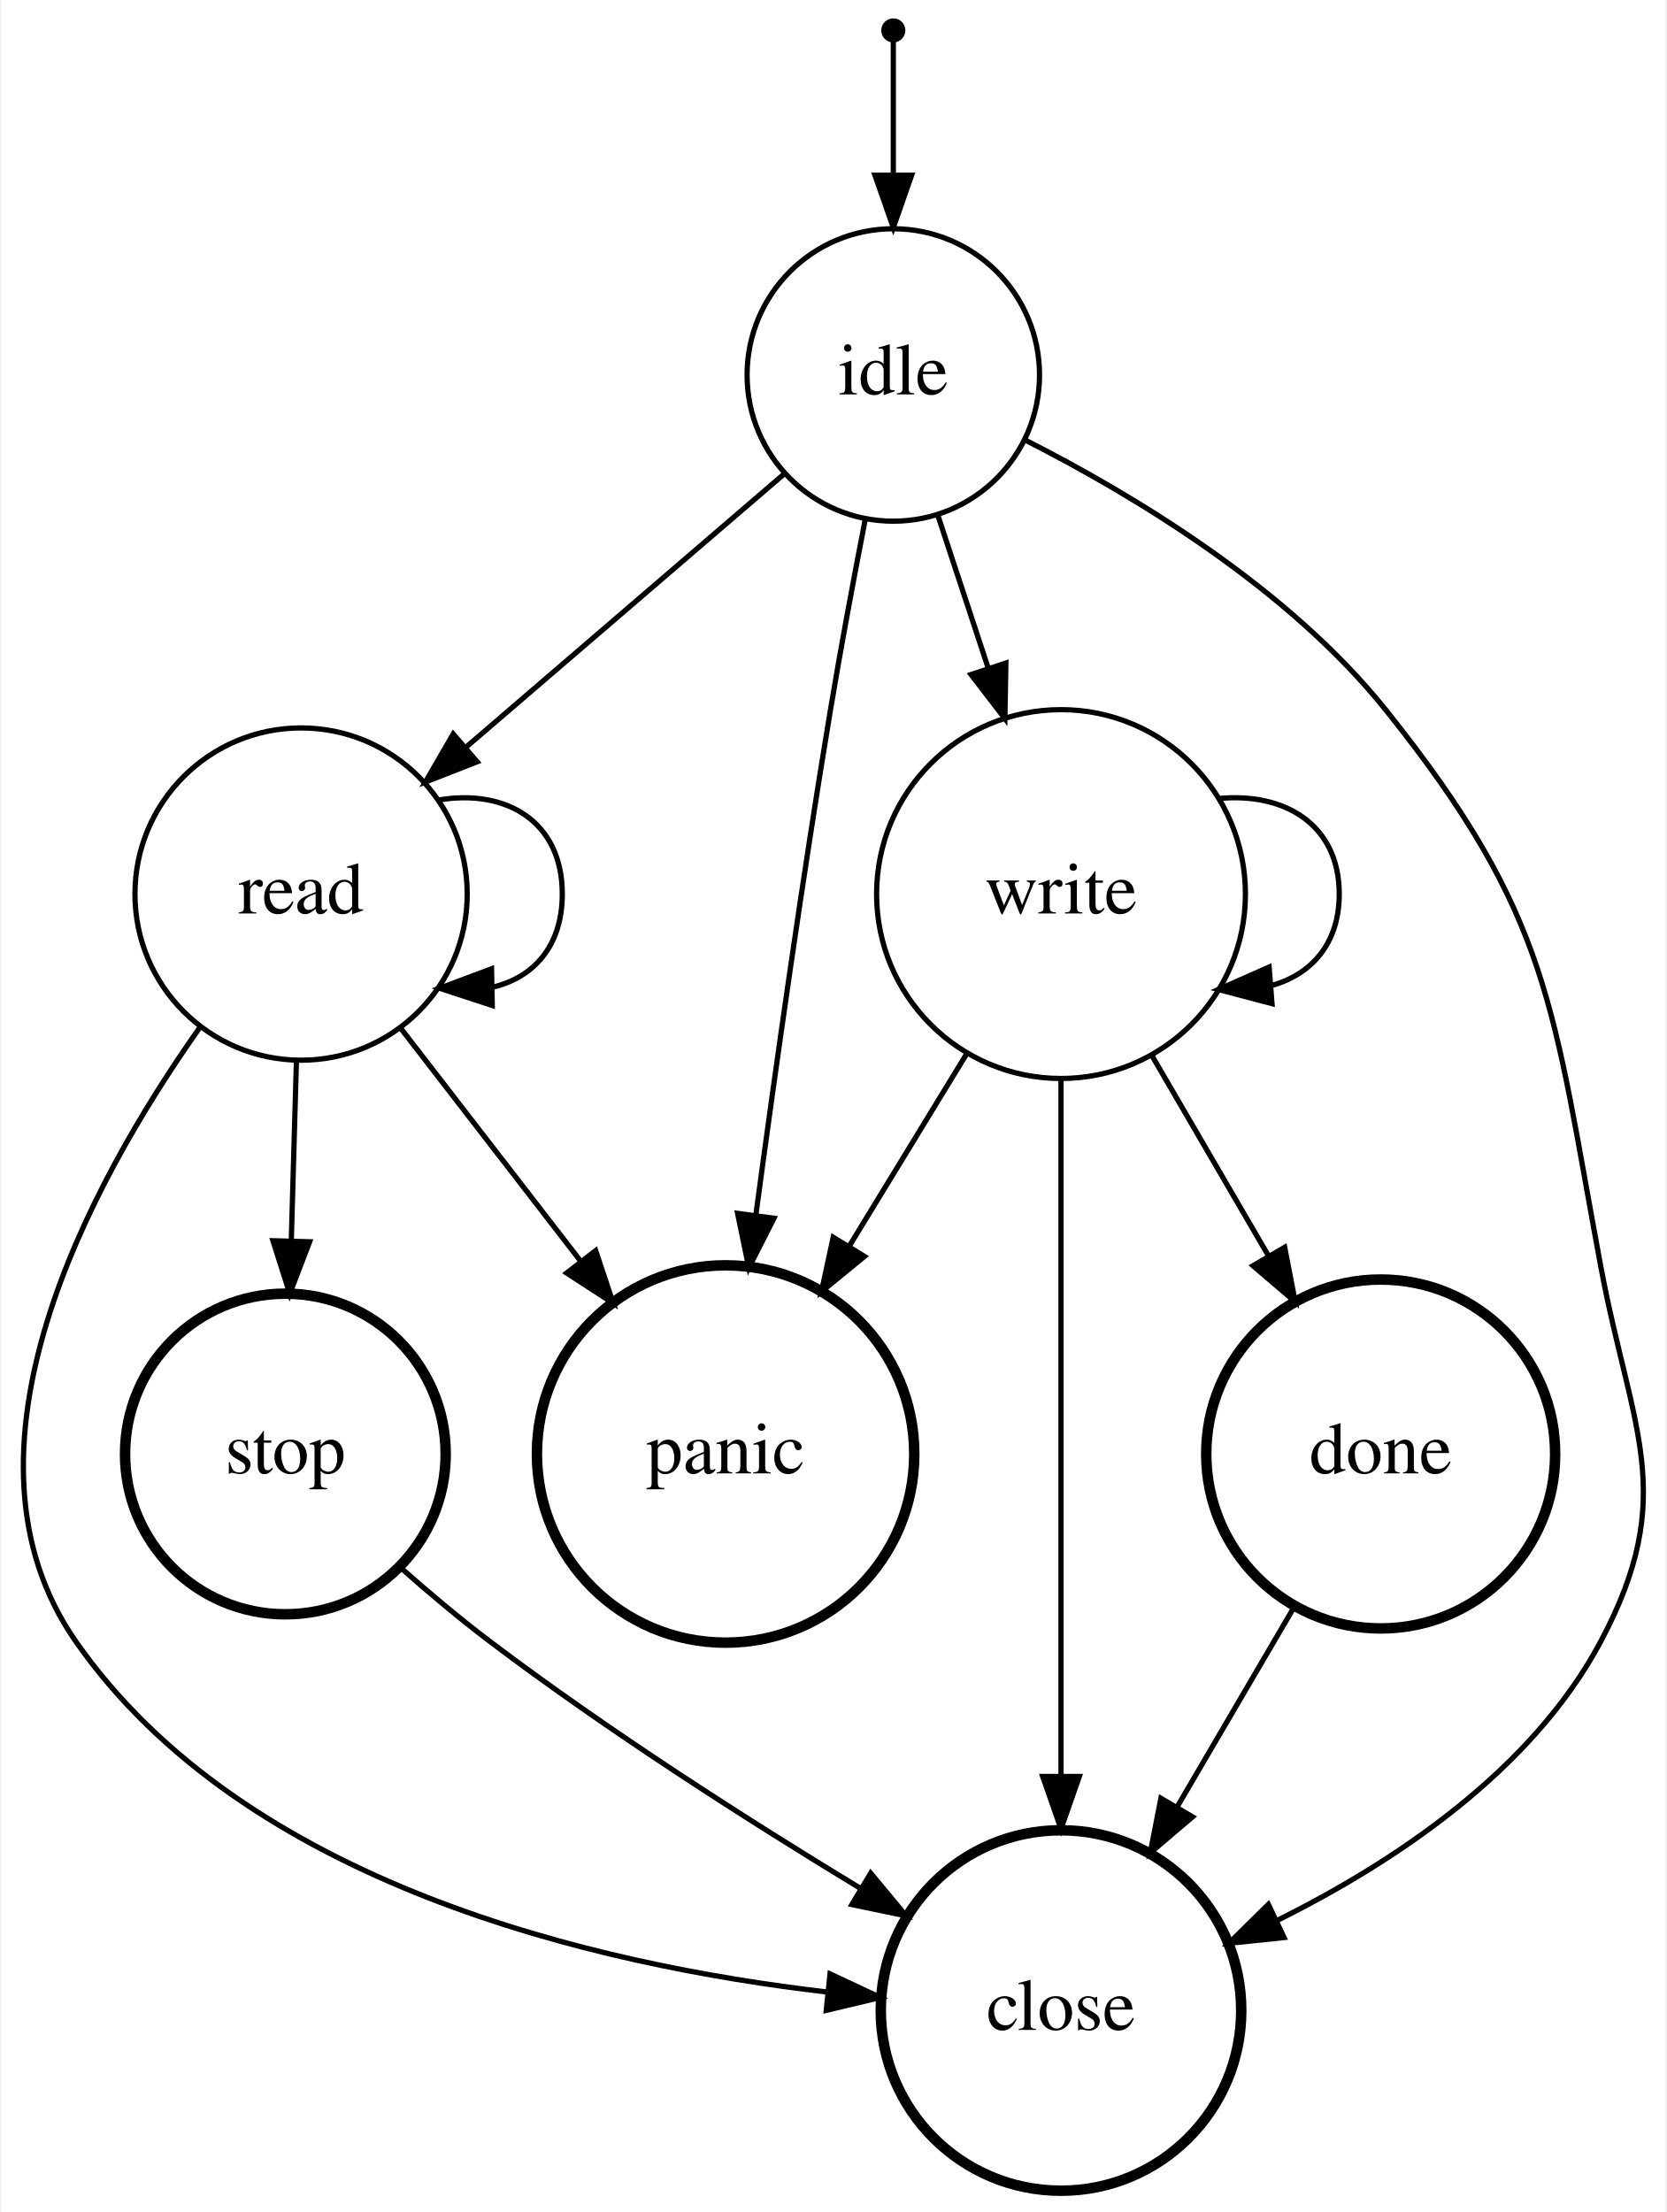
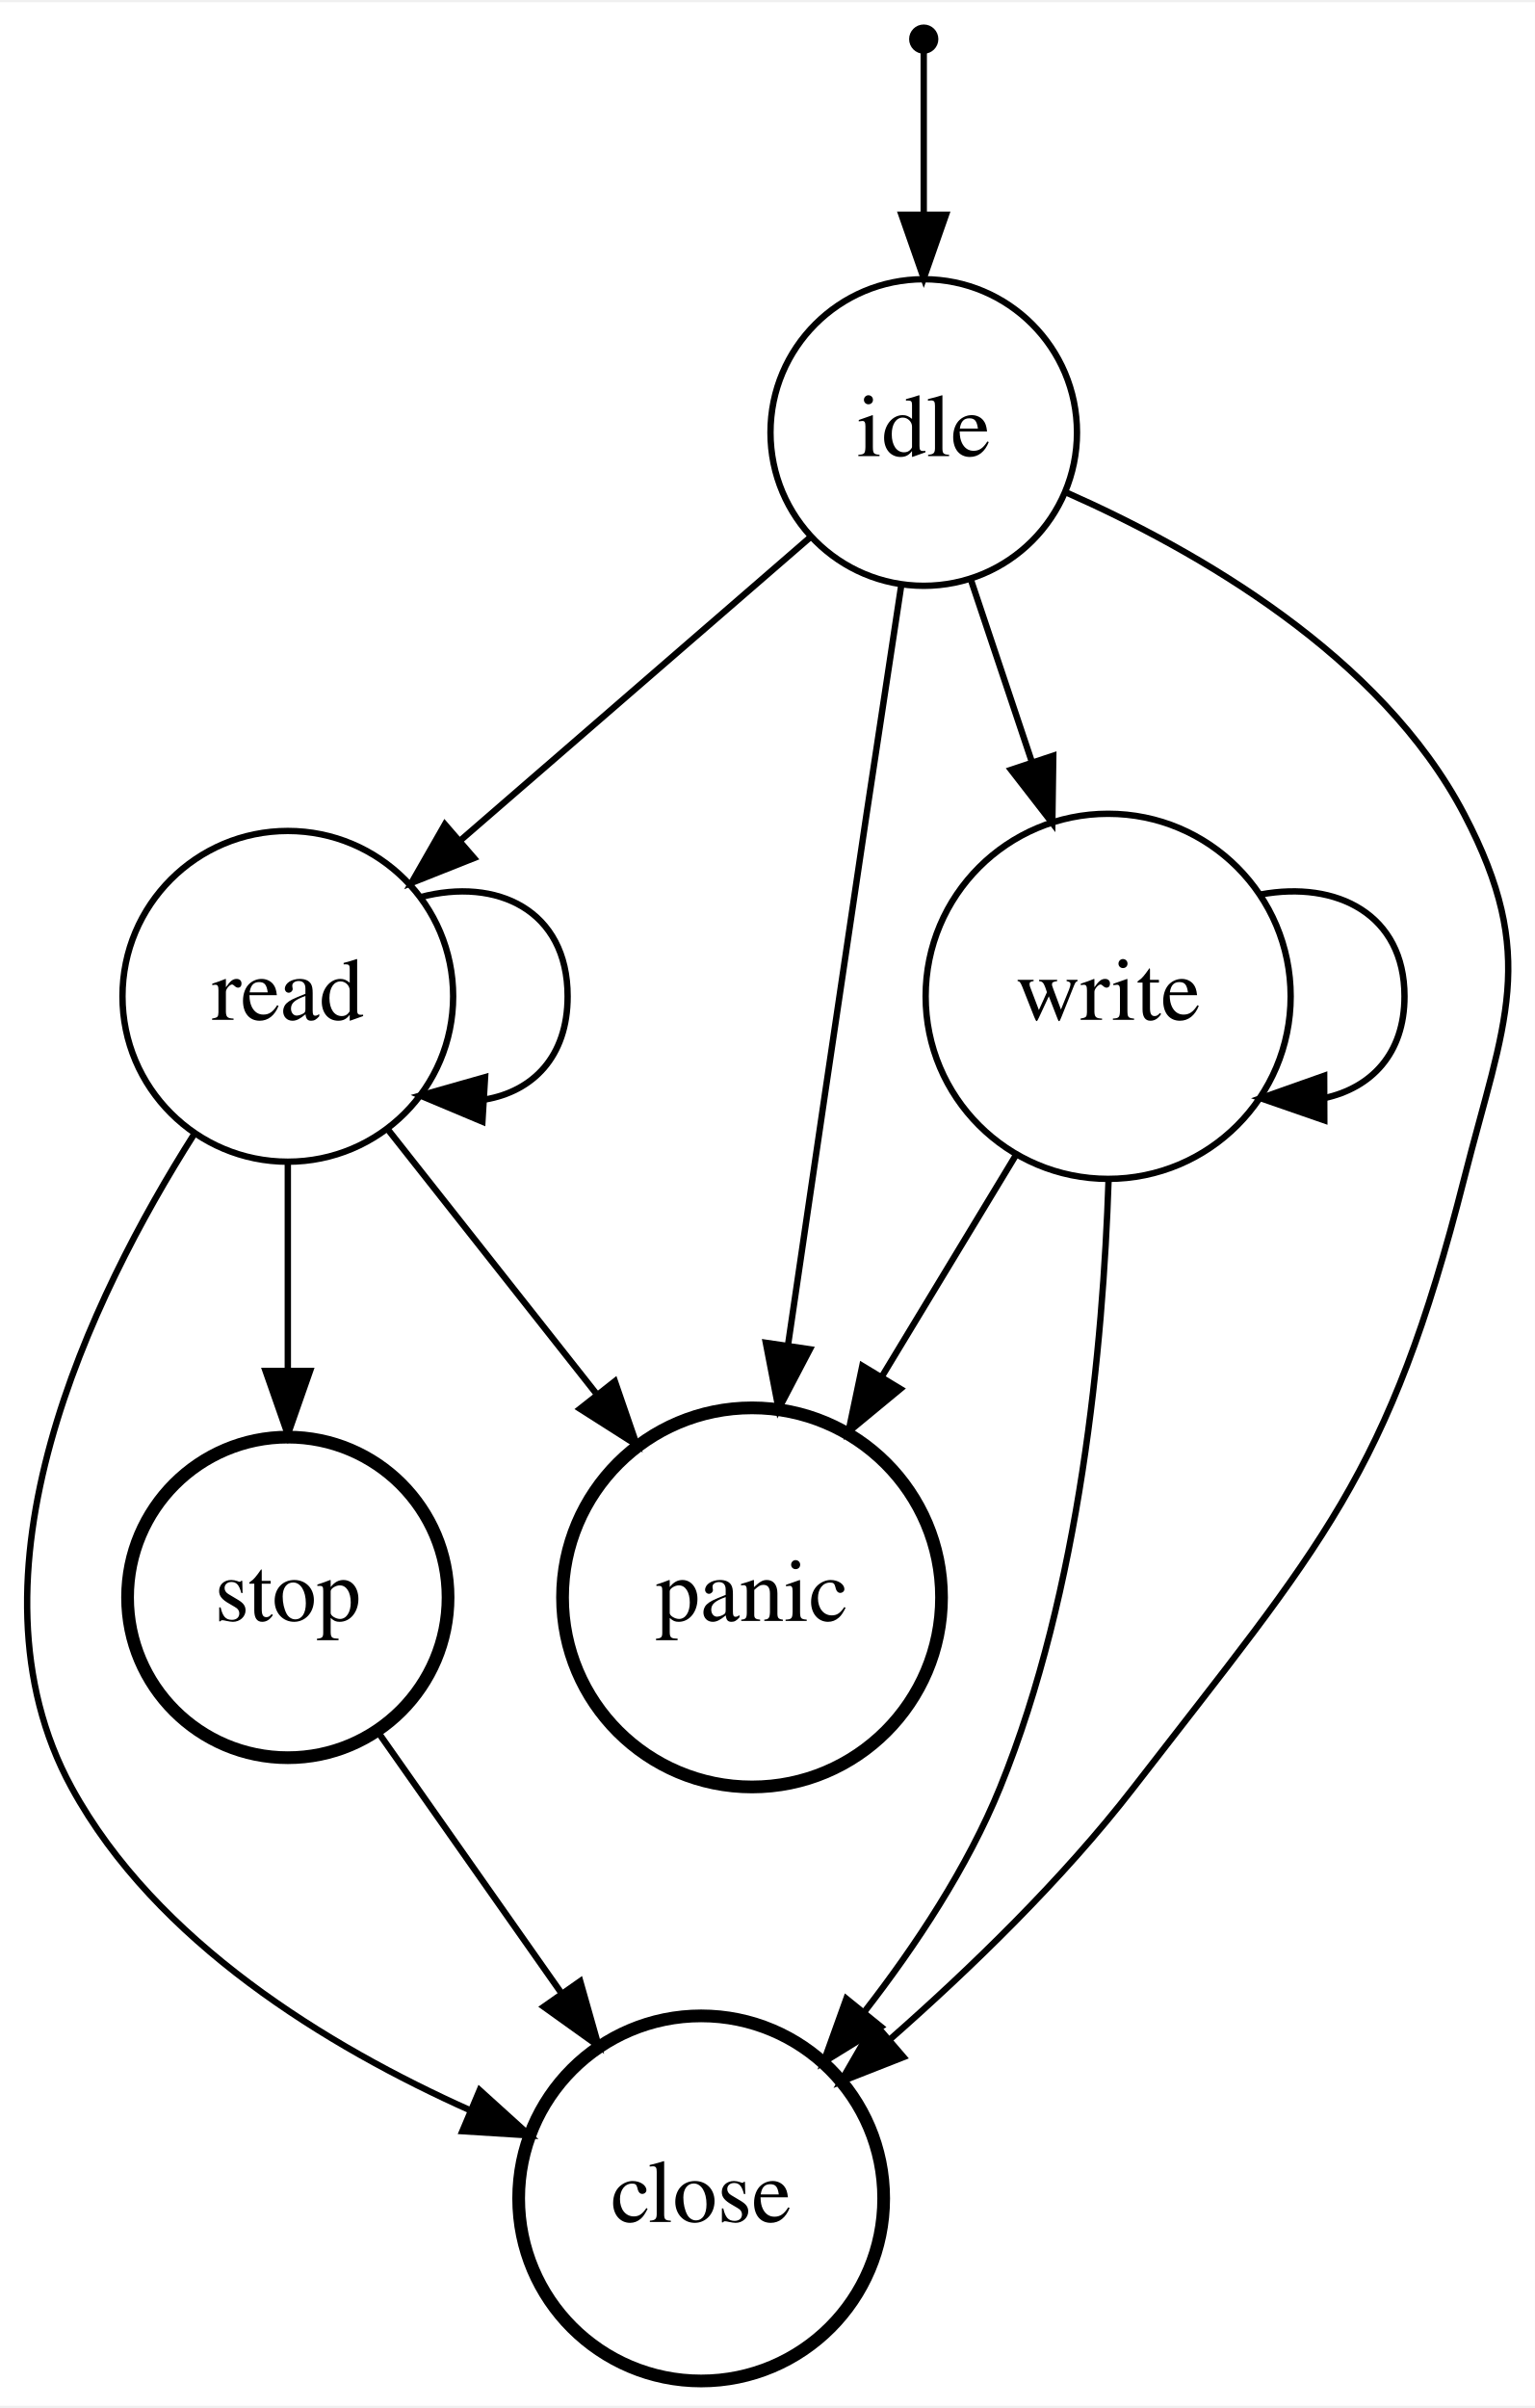
- <svg xmlns="http://www.w3.org/2000/svg" width="318pt" height="422pt" viewBox="0.00 0.00 317.52 422.08">
-   <g id="graph0" class="graph" transform="scale(1 1) rotate(0) translate(4 418.08)">
-     <polygon fill="white" stroke="transparent" points="-4,4 -4,-418.08 313.52,-418.08 313.52,4 -4,4" />
+ <svg xmlns="http://www.w3.org/2000/svg" width="241pt" height="378pt" viewBox="0.00 0.00 241.37 377.88">
+   <g id="graph0" class="graph" transform="scale(1 1) rotate(0) translate(4 373.88)">
+     <polygon fill="white" stroke="transparent" points="-4,4 -4,-373.88 237.37,-373.88 237.37,4 -4,4" />
    <g id="node1" class="node">
-       <ellipse fill="black" stroke="black" cx="166.18" cy="-412.28" rx="1.8" ry="1.8" />
+       <ellipse fill="black" stroke="black" cx="141.26" cy="-368.08" rx="1.8" ry="1.8" />
    </g>
    <g id="node2" class="node">
-       <ellipse fill="none" stroke="black" cx="166.18" cy="-346.53" rx="27.9" ry="27.9" />
-       <text text-anchor="middle" x="166.18" y="-342.83" font-family="Times,serif" font-size="14.00">idle</text>
+       <ellipse fill="none" stroke="black" cx="141.26" cy="-306.23" rx="24.1" ry="24.1" />
+       <text text-anchor="middle" x="141.26" y="-302.53" font-family="Times,serif" font-size="14.00">idle</text>
    </g>
    <g id="edge1" class="edge">
-       <path fill="none" stroke="black" d="M166.18,-410.17C166.18,-406.82 166.18,-396.31 166.18,-384.83" />
-       <polygon fill="black" stroke="black" points="169.68,-384.65 166.18,-374.65 162.68,-384.65 169.68,-384.65" />
+       <path fill="none" stroke="black" d="M141.26,-366.04C141.26,-362.73 141.26,-351.95 141.26,-340.52" />
+       <polygon fill="black" stroke="black" points="144.76,-340.47 141.26,-330.47 137.76,-340.47 144.76,-340.47" />
    </g>
    <g id="node3" class="node">
-       <ellipse fill="none" stroke="black" cx="53.18" cy="-247.48" rx="31.7" ry="31.7" />
-       <text text-anchor="middle" x="53.18" y="-243.78" font-family="Times,serif" font-size="14.00">read</text>
+       <ellipse fill="none" stroke="black" cx="41.26" cy="-217.59" rx="26" ry="26" />
+       <text text-anchor="middle" x="41.26" y="-213.89" font-family="Times,serif" font-size="14.00">read</text>
    </g>
    <g id="edge2" class="edge">
-       <path fill="none" stroke="black" d="M145.45,-327.73C128.43,-313.11 104.04,-292.17 84.62,-275.48" />
-       <polygon fill="black" stroke="black" points="86.77,-272.72 76.9,-268.86 82.21,-278.03 86.77,-272.72" />
+       <path fill="none" stroke="black" d="M123.39,-289.74C108.09,-276.49 85.83,-257.21 68.35,-242.06" />
+       <polygon fill="black" stroke="black" points="70.54,-239.33 60.7,-235.42 65.96,-244.62 70.54,-239.33" />
    </g>
    <g id="node4" class="node">
-       <ellipse fill="none" stroke="black" cx="198.18" cy="-247.48" rx="35.19" ry="35.19" />
-       <text text-anchor="middle" x="198.18" y="-243.78" font-family="Times,serif" font-size="14.00">write</text>
+       <ellipse fill="none" stroke="black" cx="170.26" cy="-217.59" rx="28.7" ry="28.7" />
+       <text text-anchor="middle" x="170.26" y="-213.89" font-family="Times,serif" font-size="14.00">write</text>
    </g>
    <g id="edge3" class="edge">
-       <path fill="none" stroke="black" d="M174.67,-319.78C177.61,-310.85 181,-300.59 184.26,-290.69" />
-       <polygon fill="black" stroke="black" points="187.66,-291.56 187.47,-280.97 181.01,-289.37 187.66,-291.56" />
+       <path fill="none" stroke="black" d="M148.73,-282.92C151.62,-274.29 155,-264.18 158.22,-254.58" />
+       <polygon fill="black" stroke="black" points="161.63,-255.42 161.48,-244.83 154.99,-253.2 161.63,-255.42" />
    </g>
    <g id="node5" class="node">
-       <ellipse fill="none" stroke="black" stroke-width="2" cx="198.18" cy="-34.45" rx="34.39" ry="34.39" />
-       <text text-anchor="middle" x="198.18" y="-30.75" font-family="Times,serif" font-size="14.00">close</text>
+       <ellipse fill="none" stroke="black" stroke-width="2" cx="106.26" cy="-28.6" rx="28.7" ry="28.7" />
+       <text text-anchor="middle" x="106.26" y="-24.9" font-family="Times,serif" font-size="14.00">close</text>
    </g>
    <g id="edge4" class="edge">
-       <path fill="none" stroke="black" d="M191.3,-334.14C212.28,-323.48 241.65,-305.74 260.18,-282.58 291.78,-243.07 291.91,-226.12 301.18,-176.39 307,-145.15 316.1,-132.95 301.18,-104.89 288.09,-80.29 261.98,-62.83 239.32,-51.58" />
-       <polygon fill="black" stroke="black" points="240.74,-48.37 230.2,-47.27 237.75,-54.7 240.74,-48.37" />
+       <path fill="none" stroke="black" d="M163.7,-296.79C184.18,-287.73 213.19,-271.18 226.26,-246.18 238.04,-223.66 232.52,-213.63 226.26,-188.99 214.34,-142.04 203.89,-131.52 174.26,-93.19 163.13,-78.79 148.63,-64.75 135.88,-53.54" />
+       <polygon fill="black" stroke="black" points="138.08,-50.82 128.22,-46.95 133.52,-56.13 138.08,-50.82" />
    </g>
    <g id="node6" class="node">
-       <ellipse fill="none" stroke="black" stroke-width="2" cx="134.18" cy="-140.64" rx="36" ry="36" />
-       <text text-anchor="middle" x="134.18" y="-136.94" font-family="Times,serif" font-size="14.00">panic</text>
+       <ellipse fill="none" stroke="black" stroke-width="2" cx="114.26" cy="-123.09" rx="29.8" ry="29.8" />
+       <text text-anchor="middle" x="114.26" y="-119.39" font-family="Times,serif" font-size="14.00">panic</text>
    </g>
    <g id="edge5" class="edge">
-       <path fill="none" stroke="black" d="M160.82,-318.93C158.64,-307.73 156.17,-294.54 154.18,-282.58 148.84,-250.48 143.7,-214.11 139.97,-186.36" />
-       <polygon fill="black" stroke="black" points="143.41,-185.62 138.61,-176.17 136.47,-186.55 143.41,-185.62" />
+       <path fill="none" stroke="black" d="M137.73,-282.24C136.06,-271.32 134.05,-258.08 132.26,-246.18 128.09,-218.31 123.45,-186.85 119.93,-162.85" />
+       <polygon fill="black" stroke="black" points="123.36,-162.1 118.44,-152.71 116.43,-163.12 123.36,-162.1" />
    </g>
    <g id="edge6" class="edge">
-       <path fill="none" stroke="black" d="M79.59,-265.45C92.07,-267.54 103.02,-261.55 103.02,-247.48 103.02,-237.48 97.49,-231.56 89.8,-229.73" />
-       <polygon fill="black" stroke="black" points="89.66,-226.22 79.59,-229.51 89.52,-233.22 89.66,-226.22" />
+       <path fill="none" stroke="black" d="M62.09,-233.18C74.09,-236.36 85.26,-231.17 85.26,-217.59 85.26,-208.04 79.74,-202.64 72.29,-201.37" />
+       <polygon fill="black" stroke="black" points="71.86,-197.89 62.09,-201.99 72.28,-204.88 71.86,-197.89" />
    </g>
    <g id="edge8" class="edge">
-       <path fill="none" stroke="black" d="M33.8,-221.94C12.69,-192.01 -14.93,-140.94 10.18,-104.89 42.38,-58.67 109.03,-43.14 153.69,-37.96" />
-       <polygon fill="black" stroke="black" points="154.11,-41.44 163.7,-36.93 153.39,-34.48 154.11,-41.44" />
+       <path fill="none" stroke="black" d="M26.48,-195.84C10.34,-170.4 -10.95,-126.54 7.26,-93.19 20.54,-68.88 47.54,-52.48 69.99,-42.43" />
+       <polygon fill="black" stroke="black" points="71.43,-45.62 79.28,-38.51 68.71,-39.17 71.43,-45.62" />
    </g>
    <g id="edge9" class="edge">
-       <path fill="none" stroke="black" d="M72.17,-221.9C82.43,-208.63 95.28,-191.99 106.62,-177.31" />
-       <polygon fill="black" stroke="black" points="109.39,-179.45 112.74,-169.4 103.85,-175.17 109.39,-179.45" />
+       <path fill="none" stroke="black" d="M57.1,-196.52C66.62,-184.46 78.93,-168.87 89.68,-155.24" />
+       <polygon fill="black" stroke="black" points="92.69,-157.07 96.14,-147.05 87.2,-152.74 92.69,-157.07" />
    </g>
    <g id="node7" class="node">
-       <ellipse fill="none" stroke="black" stroke-width="2" cx="50.18" cy="-140.64" rx="30.59" ry="30.59" />
-       <text text-anchor="middle" x="50.18" y="-136.94" font-family="Times,serif" font-size="14.00">stop</text>
+       <ellipse fill="none" stroke="black" stroke-width="2" cx="41.26" cy="-123.09" rx="25.2" ry="25.2" />
+       <text text-anchor="middle" x="41.26" y="-119.39" font-family="Times,serif" font-size="14.00">stop</text>
    </g>
    <g id="edge7" class="edge">
-       <path fill="none" stroke="black" d="M52.29,-215.59C51.99,-204.87 51.64,-192.68 51.31,-181.34" />
-       <polygon fill="black" stroke="black" points="54.81,-181.13 51.02,-171.23 47.81,-181.33 54.81,-181.13" />
+       <path fill="none" stroke="black" d="M41.26,-191.31C41.26,-181.26 41.26,-169.53 41.26,-158.71" />
+       <polygon fill="black" stroke="black" points="44.76,-158.7 41.26,-148.7 37.76,-158.7 44.76,-158.7" />
    </g>
    <g id="edge10" class="edge">
-       <path fill="none" stroke="black" d="M228.2,-265.7C240.69,-266.95 251.27,-260.88 251.27,-247.48 251.27,-238.06 246.04,-232.27 238.59,-230.09" />
-       <polygon fill="black" stroke="black" points="238.44,-226.57 228.2,-229.27 237.89,-233.55 238.44,-226.57" />
+       <path fill="none" stroke="black" d="M194.24,-233.6C206.2,-235.82 216.86,-230.48 216.86,-217.59 216.86,-208.52 211.59,-203.19 204.3,-201.6" />
+       <polygon fill="black" stroke="black" points="204.25,-198.1 194.24,-201.57 204.23,-205.1 204.25,-198.1" />
+     </g>
+     <g id="edge11" class="edge">
+       <path fill="none" stroke="black" d="M170.32,-188.62C169.47,-162.92 165.9,-124.24 153.26,-93.19 148.16,-80.65 140.01,-68.34 131.92,-57.93" />
+       <polygon fill="black" stroke="black" points="134.53,-55.59 125.51,-50.03 129.09,-60 134.53,-55.59" />
    </g>
    <g id="edge12" class="edge">
-       <path fill="none" stroke="black" d="M198.18,-212.11C198.18,-175.87 198.18,-118.67 198.18,-79.23" />
-       <polygon fill="black" stroke="black" points="201.68,-79.11 198.18,-69.11 194.68,-79.11 201.68,-79.11" />
+       <path fill="none" stroke="black" d="M155.84,-192.77C149.39,-182.1 141.66,-169.34 134.63,-157.73" />
+       <polygon fill="black" stroke="black" points="137.59,-155.87 129.42,-149.12 131.6,-159.49 137.59,-155.87" />
    </g>
    <g id="edge13" class="edge">
-       <path fill="none" stroke="black" d="M180.18,-217C173.22,-205.6 165.16,-192.39 157.74,-180.24" />
-       <polygon fill="black" stroke="black" points="160.68,-178.34 152.48,-171.63 154.71,-181.99 160.68,-178.34" />
-     </g>
-     <g id="node8" class="node">
-       <ellipse fill="none" stroke="black" stroke-width="2" cx="259.18" cy="-140.64" rx="33.29" ry="33.29" />
-       <text text-anchor="middle" x="259.18" y="-136.94" font-family="Times,serif" font-size="14.00">done</text>
-     </g>
-     <g id="edge11" class="edge">
-       <path fill="none" stroke="black" d="M215.49,-216.72C222.41,-204.83 230.45,-191.02 237.73,-178.51" />
-       <polygon fill="black" stroke="black" points="240.86,-180.08 242.87,-169.68 234.81,-176.56 240.86,-180.08" />
-     </g>
-     <g id="edge14" class="edge">
-       <path fill="none" stroke="black" d="M71.93,-119.16C77.41,-114.3 83.39,-109.27 89.18,-104.89 111.73,-87.84 138.48,-70.75 159.84,-57.79" />
-       <polygon fill="black" stroke="black" points="161.87,-60.65 168.64,-52.5 158.27,-54.66 161.87,-60.65" />
-     </g>
-     <g id="edge15" class="edge">
-       <path fill="none" stroke="black" d="M242.83,-111.72C235.96,-99.98 227.85,-86.14 220.45,-73.49" />
-       <polygon fill="black" stroke="black" points="223.28,-71.4 215.21,-64.54 217.24,-74.94 223.28,-71.4" />
+       <path fill="none" stroke="black" d="M55.37,-102.02C63.84,-89.97 74.8,-74.37 84.38,-60.74" />
+       <polygon fill="black" stroke="black" points="87.24,-62.75 90.13,-52.56 81.51,-58.73 87.24,-62.75" />
    </g>
  </g>
</svg>
